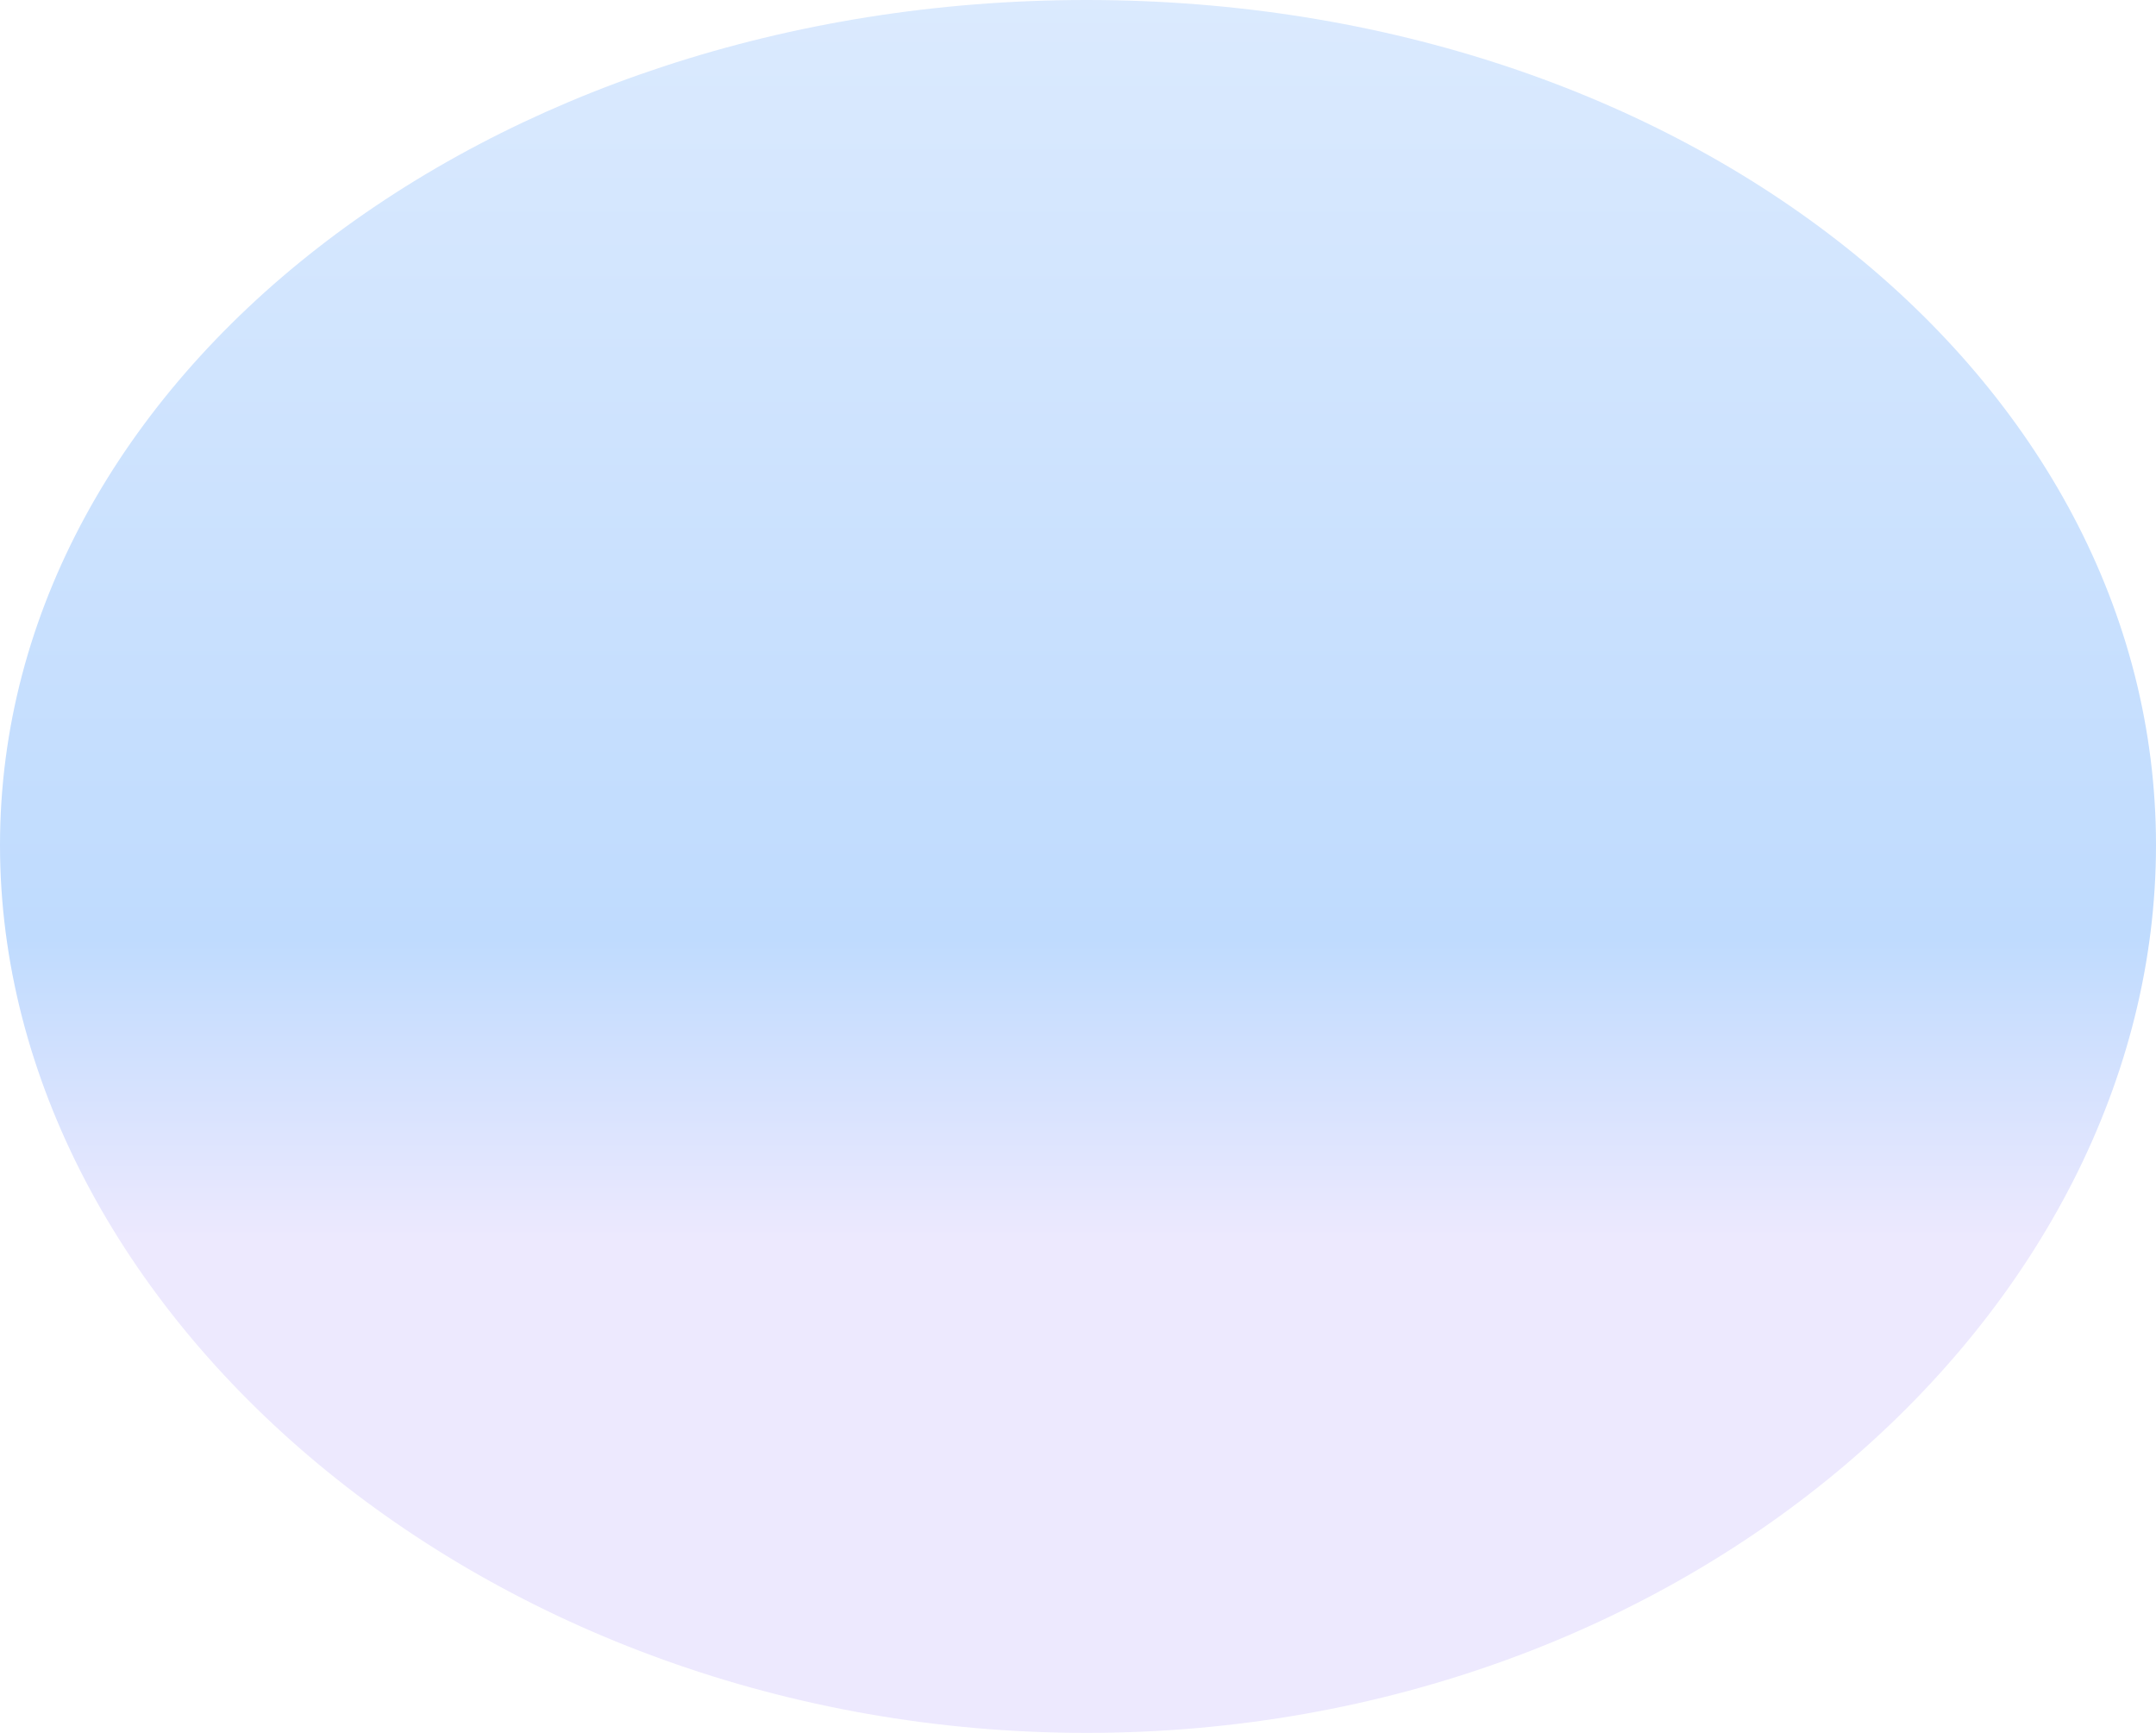
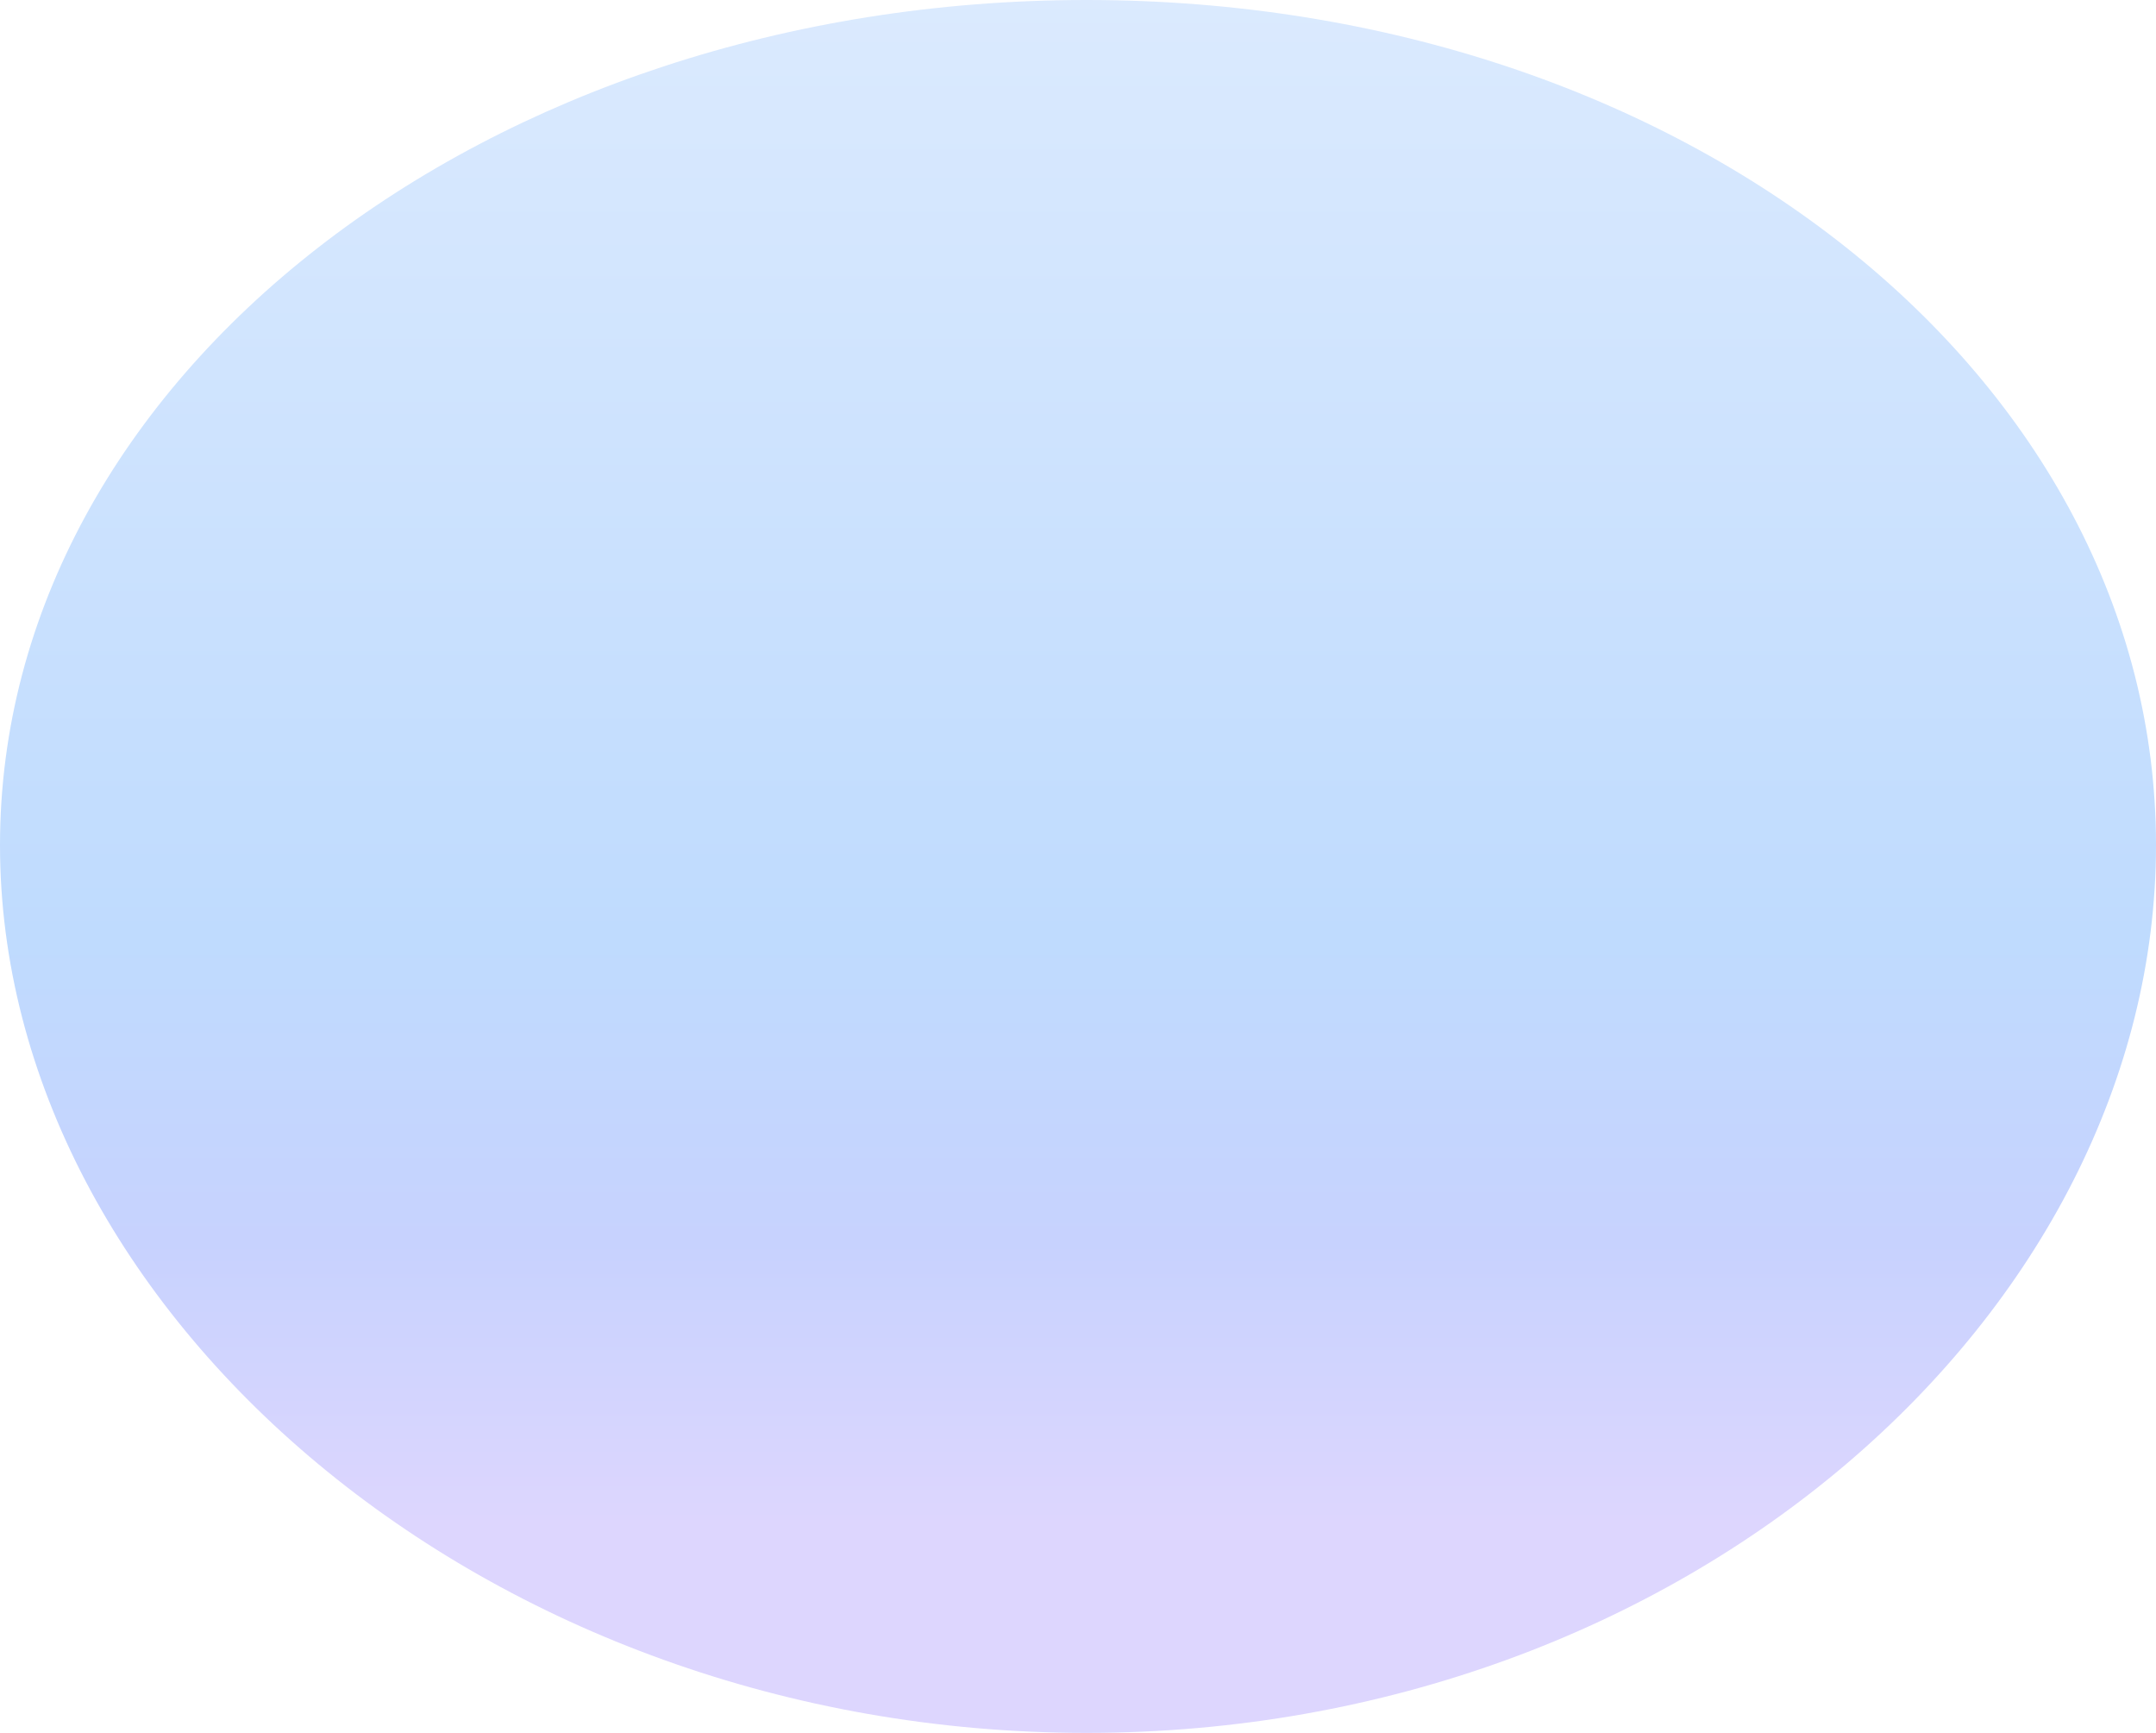
<svg xmlns="http://www.w3.org/2000/svg" width="789" height="634" viewBox="0 0 789 634" fill="none">
  <path d="M789 309.197C789 479.962 617.199 634 397.607 634C178.015 634 0 479.962 0 309.197C0 138.432 178.015 0 397.607 0C617.199 0 789 138.432 789 309.197Z" fill="url(#paint0_linear_303_177)" />
  <defs>
    <linearGradient id="paint0_linear_303_177" x1="408.046" y1="-3.025" x2="408.046" y2="615.369" gradientUnits="userSpaceOnUse">
      <stop stop-color="#DBEAFE" />
      <stop offset="0.56" stop-color="#BFDBFE" />
-       <stop offset="0.74" stop-color="#EDE9FE" />
-       <stop offset="0.905" stop-color="#EDE9FE" />
+       <stop offset="0.74" stop-color="#c7d2fe" />
+       <stop offset="0.905" stop-color="#ddd6fe" />
    </linearGradient>
  </defs>
</svg>
